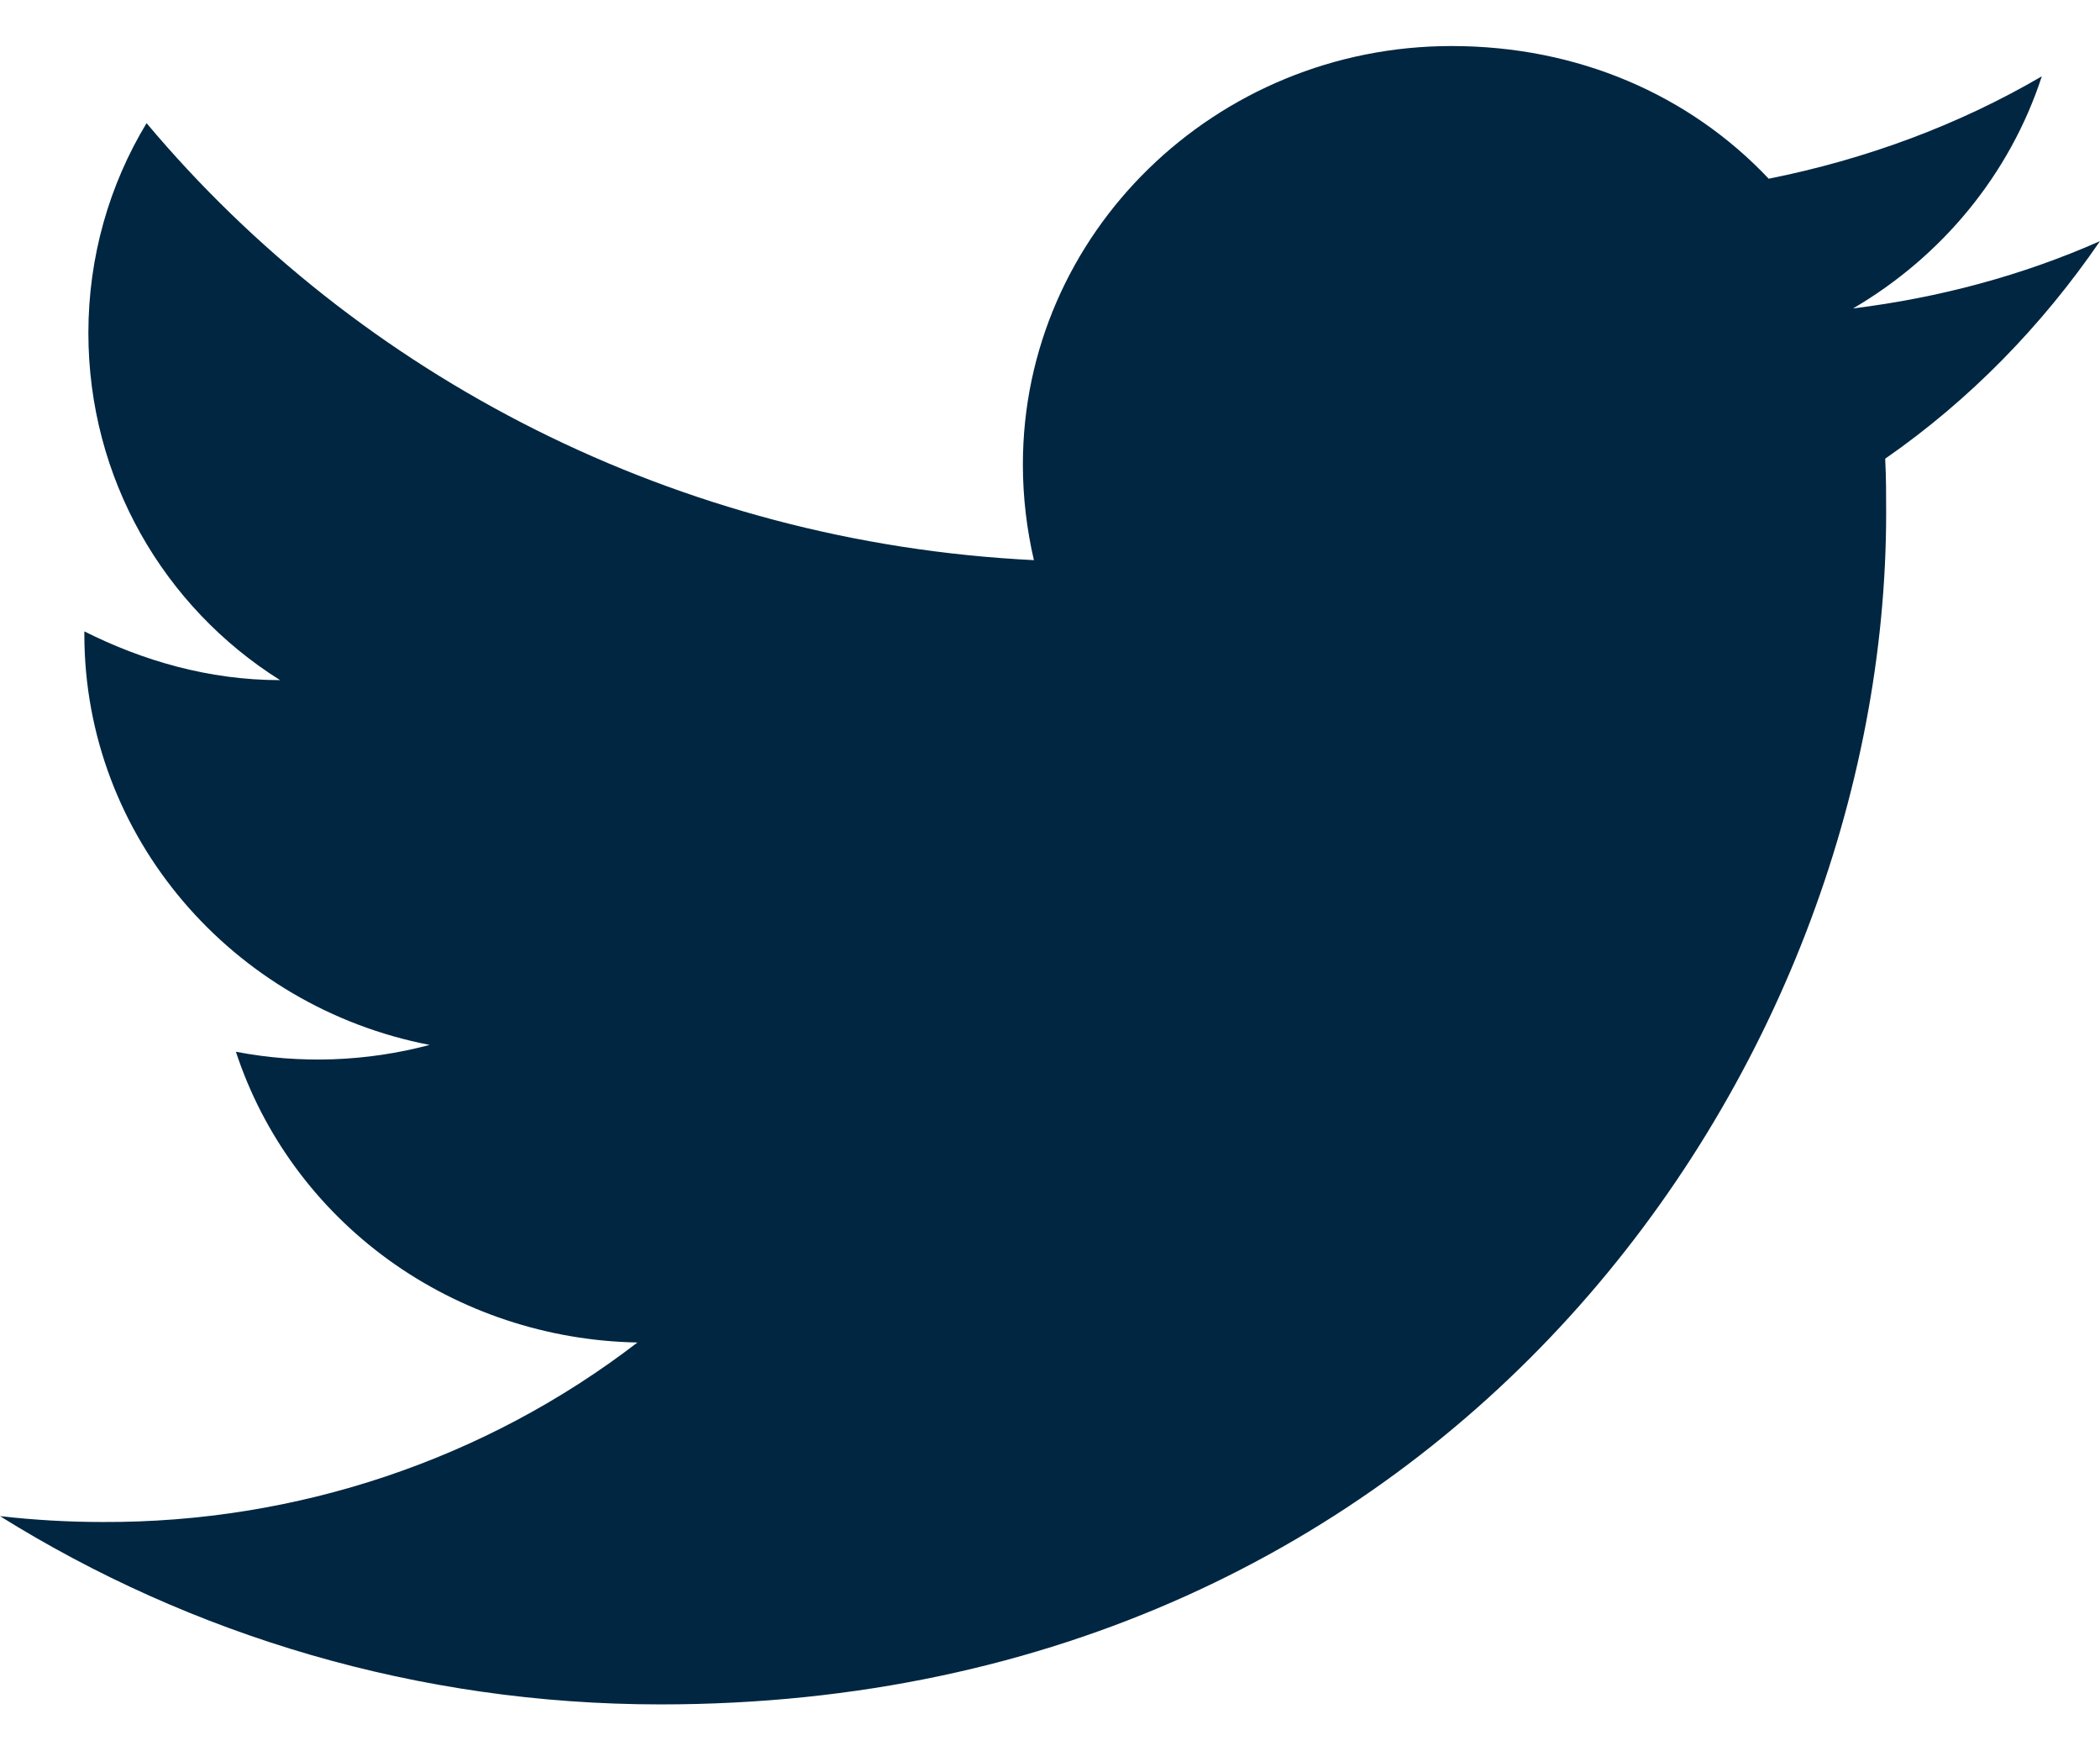
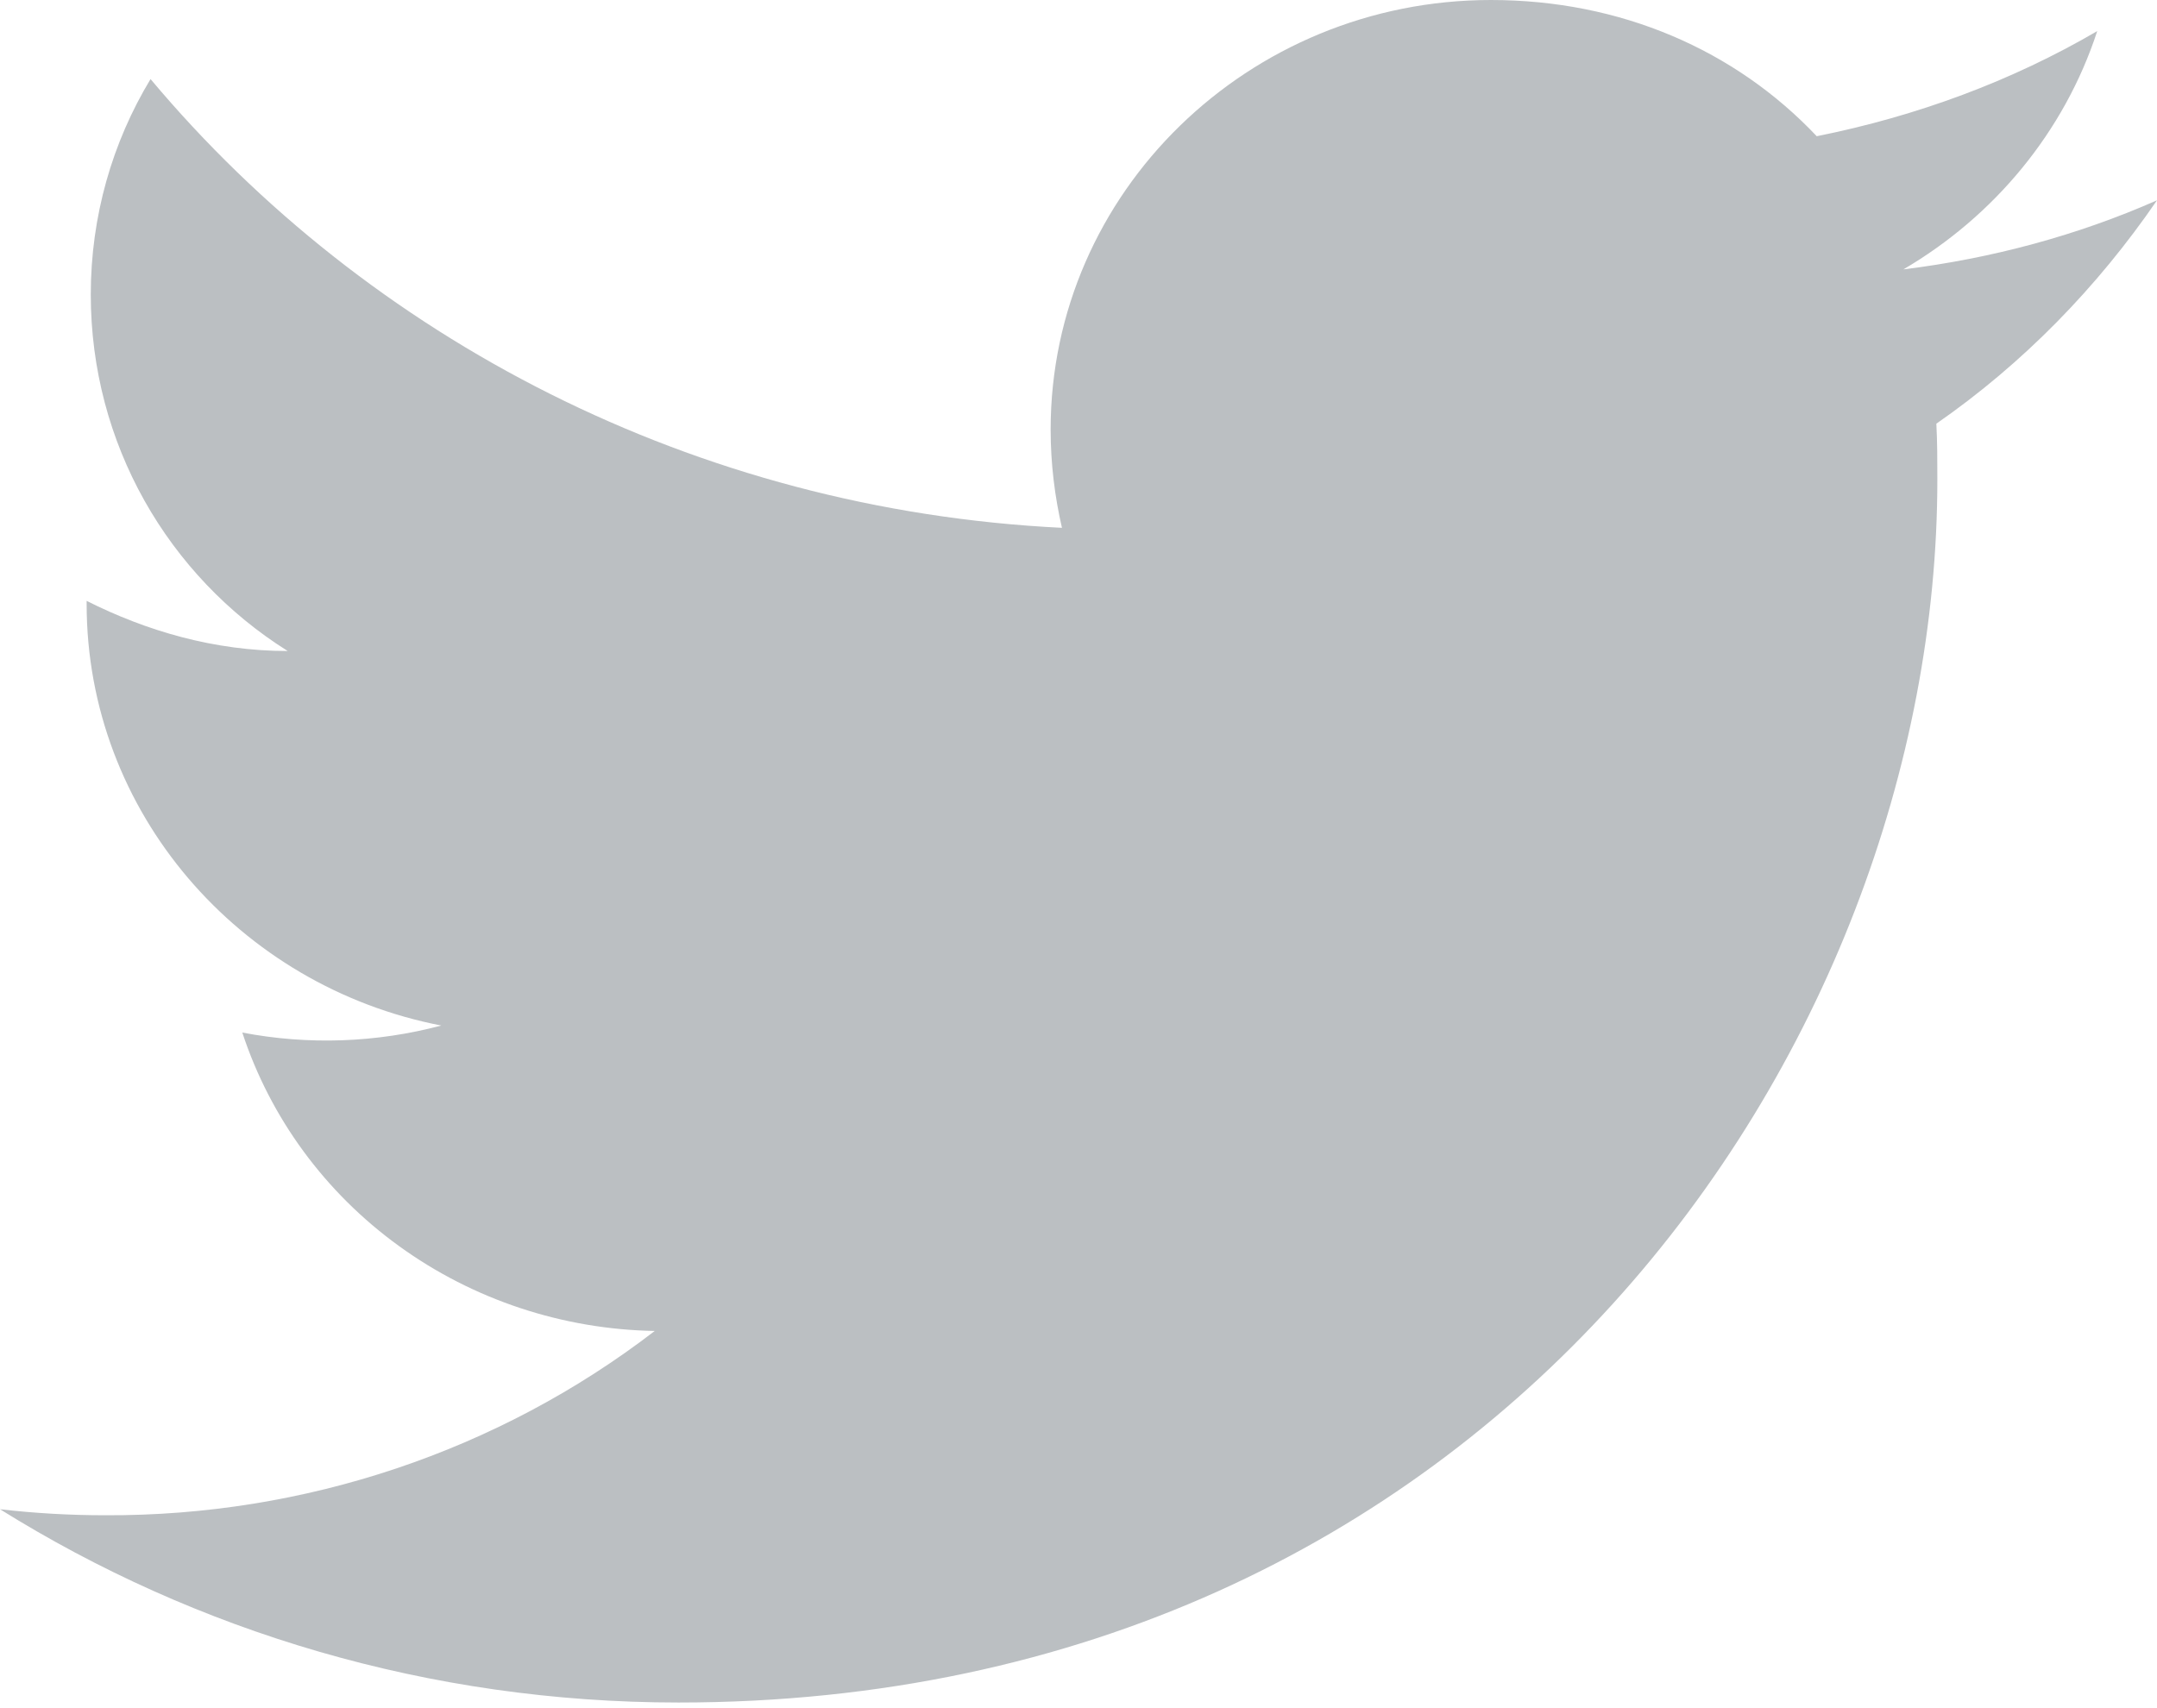
- <svg xmlns="http://www.w3.org/2000/svg" width="24" height="20" viewBox="0 0 24 20" fill="none">
-   <path d="M24 2.755C23.117 3.146 22.164 3.402 21.178 3.524C22.187 2.934 22.968 1.998 23.335 0.872C22.382 1.429 21.327 1.819 20.214 2.042C19.308 1.084 18.034 0.526 16.589 0.526C13.893 0.526 11.69 2.666 11.69 5.308C11.69 5.687 11.736 6.054 11.816 6.4C7.732 6.199 4.096 4.293 1.675 1.407C1.25 2.109 1.01 2.934 1.01 3.803C1.01 5.464 1.87 6.935 3.201 7.771C2.386 7.771 1.629 7.548 0.964 7.214V7.247C0.964 9.565 2.662 11.505 4.91 11.939C4.188 12.131 3.43 12.158 2.696 12.017C3.008 12.967 3.618 13.799 4.441 14.395C5.264 14.99 6.259 15.32 7.285 15.339C5.545 16.677 3.389 17.4 1.17 17.39C0.78 17.39 0.39 17.367 0 17.323C2.18 18.682 4.772 19.474 7.549 19.474C16.589 19.474 21.556 12.184 21.556 5.865C21.556 5.653 21.556 5.453 21.545 5.241C22.509 4.572 23.335 3.725 24 2.755Z" fill="#012641" />
+ <svg xmlns="http://www.w3.org/2000/svg" width="24" height="19" viewBox="0 0 24 19" fill="none">
+   <path d="M24 2.229C23.117 2.619 22.164 2.876 21.178 2.998C22.187 2.407 22.968 1.471 23.335 0.346C22.382 0.903 21.327 1.293 20.214 1.516C19.308 0.557 18.034 0 16.589 0C13.893 0 11.69 2.14 11.69 4.781C11.69 5.16 11.736 5.528 11.816 5.874C7.732 5.673 4.096 3.767 1.675 0.88C1.25 1.583 1.01 2.407 1.01 3.277C1.01 4.937 1.87 6.409 3.201 7.245C2.386 7.245 1.629 7.022 0.964 6.687V6.721C0.964 9.039 2.662 10.978 4.91 11.413C4.188 11.605 3.43 11.632 2.696 11.491C3.008 12.441 3.618 13.273 4.441 13.868C5.264 14.464 6.259 14.794 7.285 14.812C5.545 16.15 3.389 16.873 1.17 16.863C0.78 16.863 0.39 16.841 0 16.796C2.18 18.156 4.772 18.947 7.549 18.947C16.589 18.947 21.556 11.658 21.556 5.339C21.556 5.127 21.556 4.926 21.545 4.715C22.509 4.046 23.335 3.199 24 2.229Z" fill="#BBBFC2" />
</svg>
